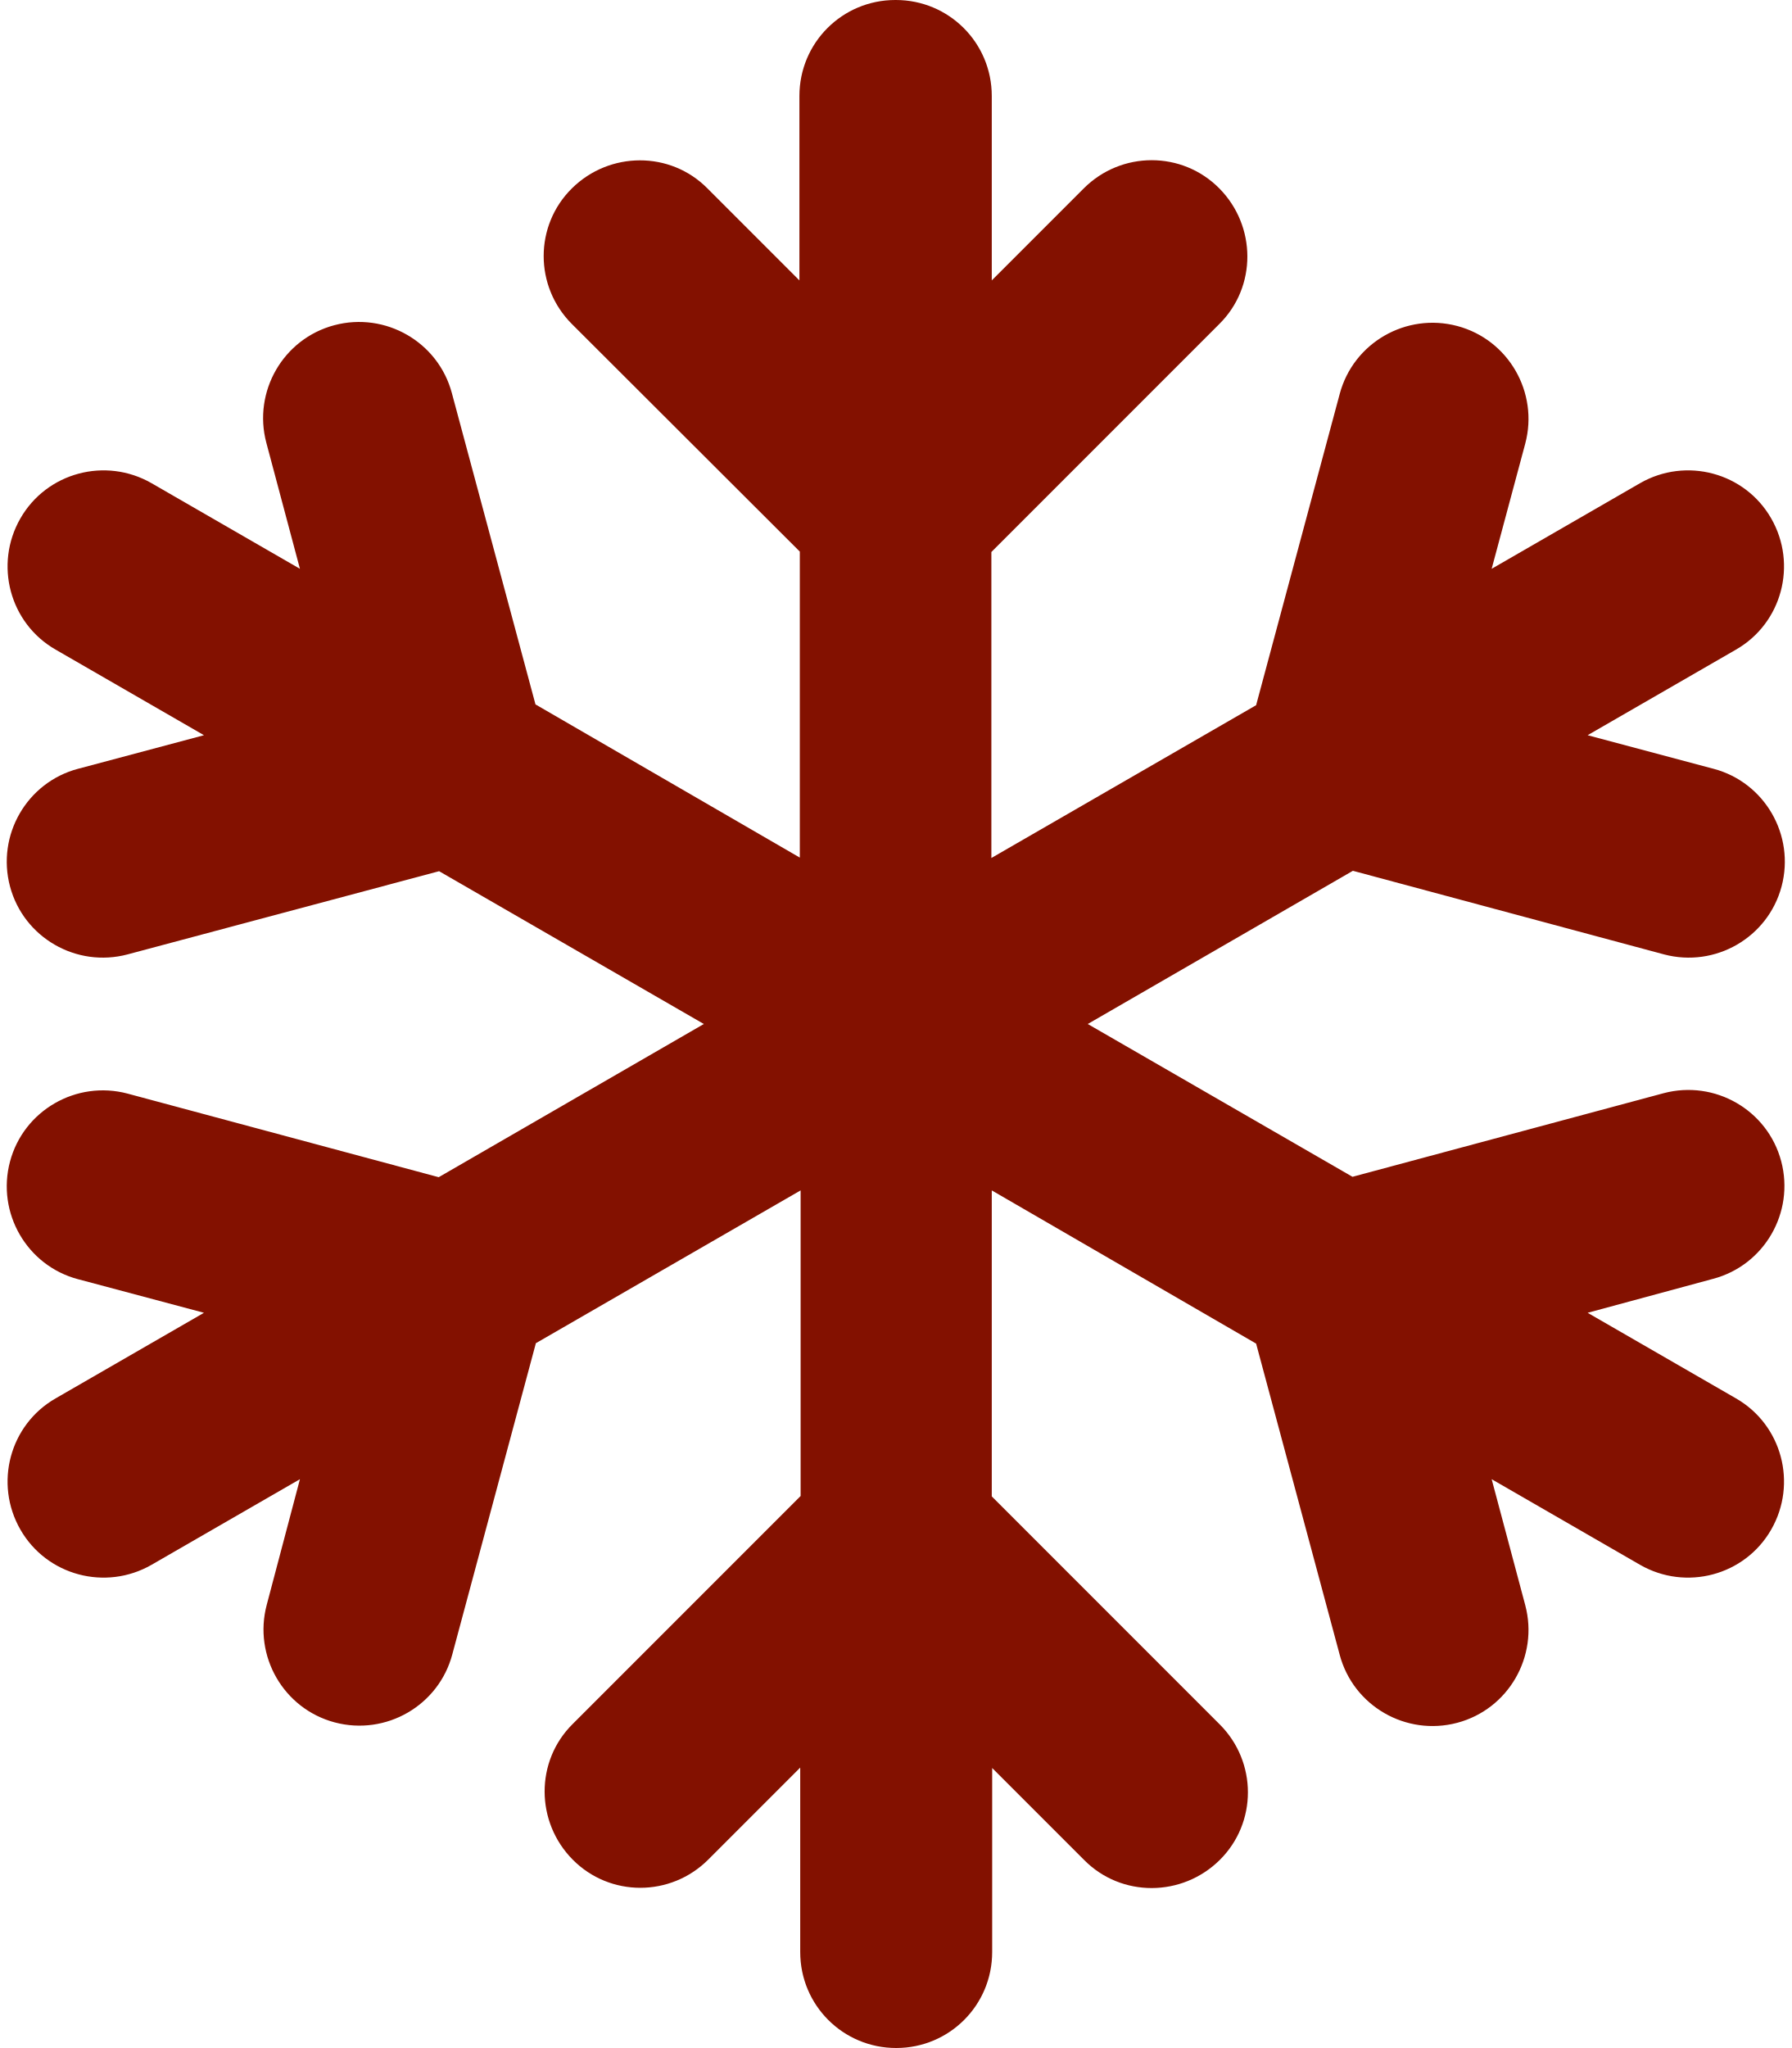
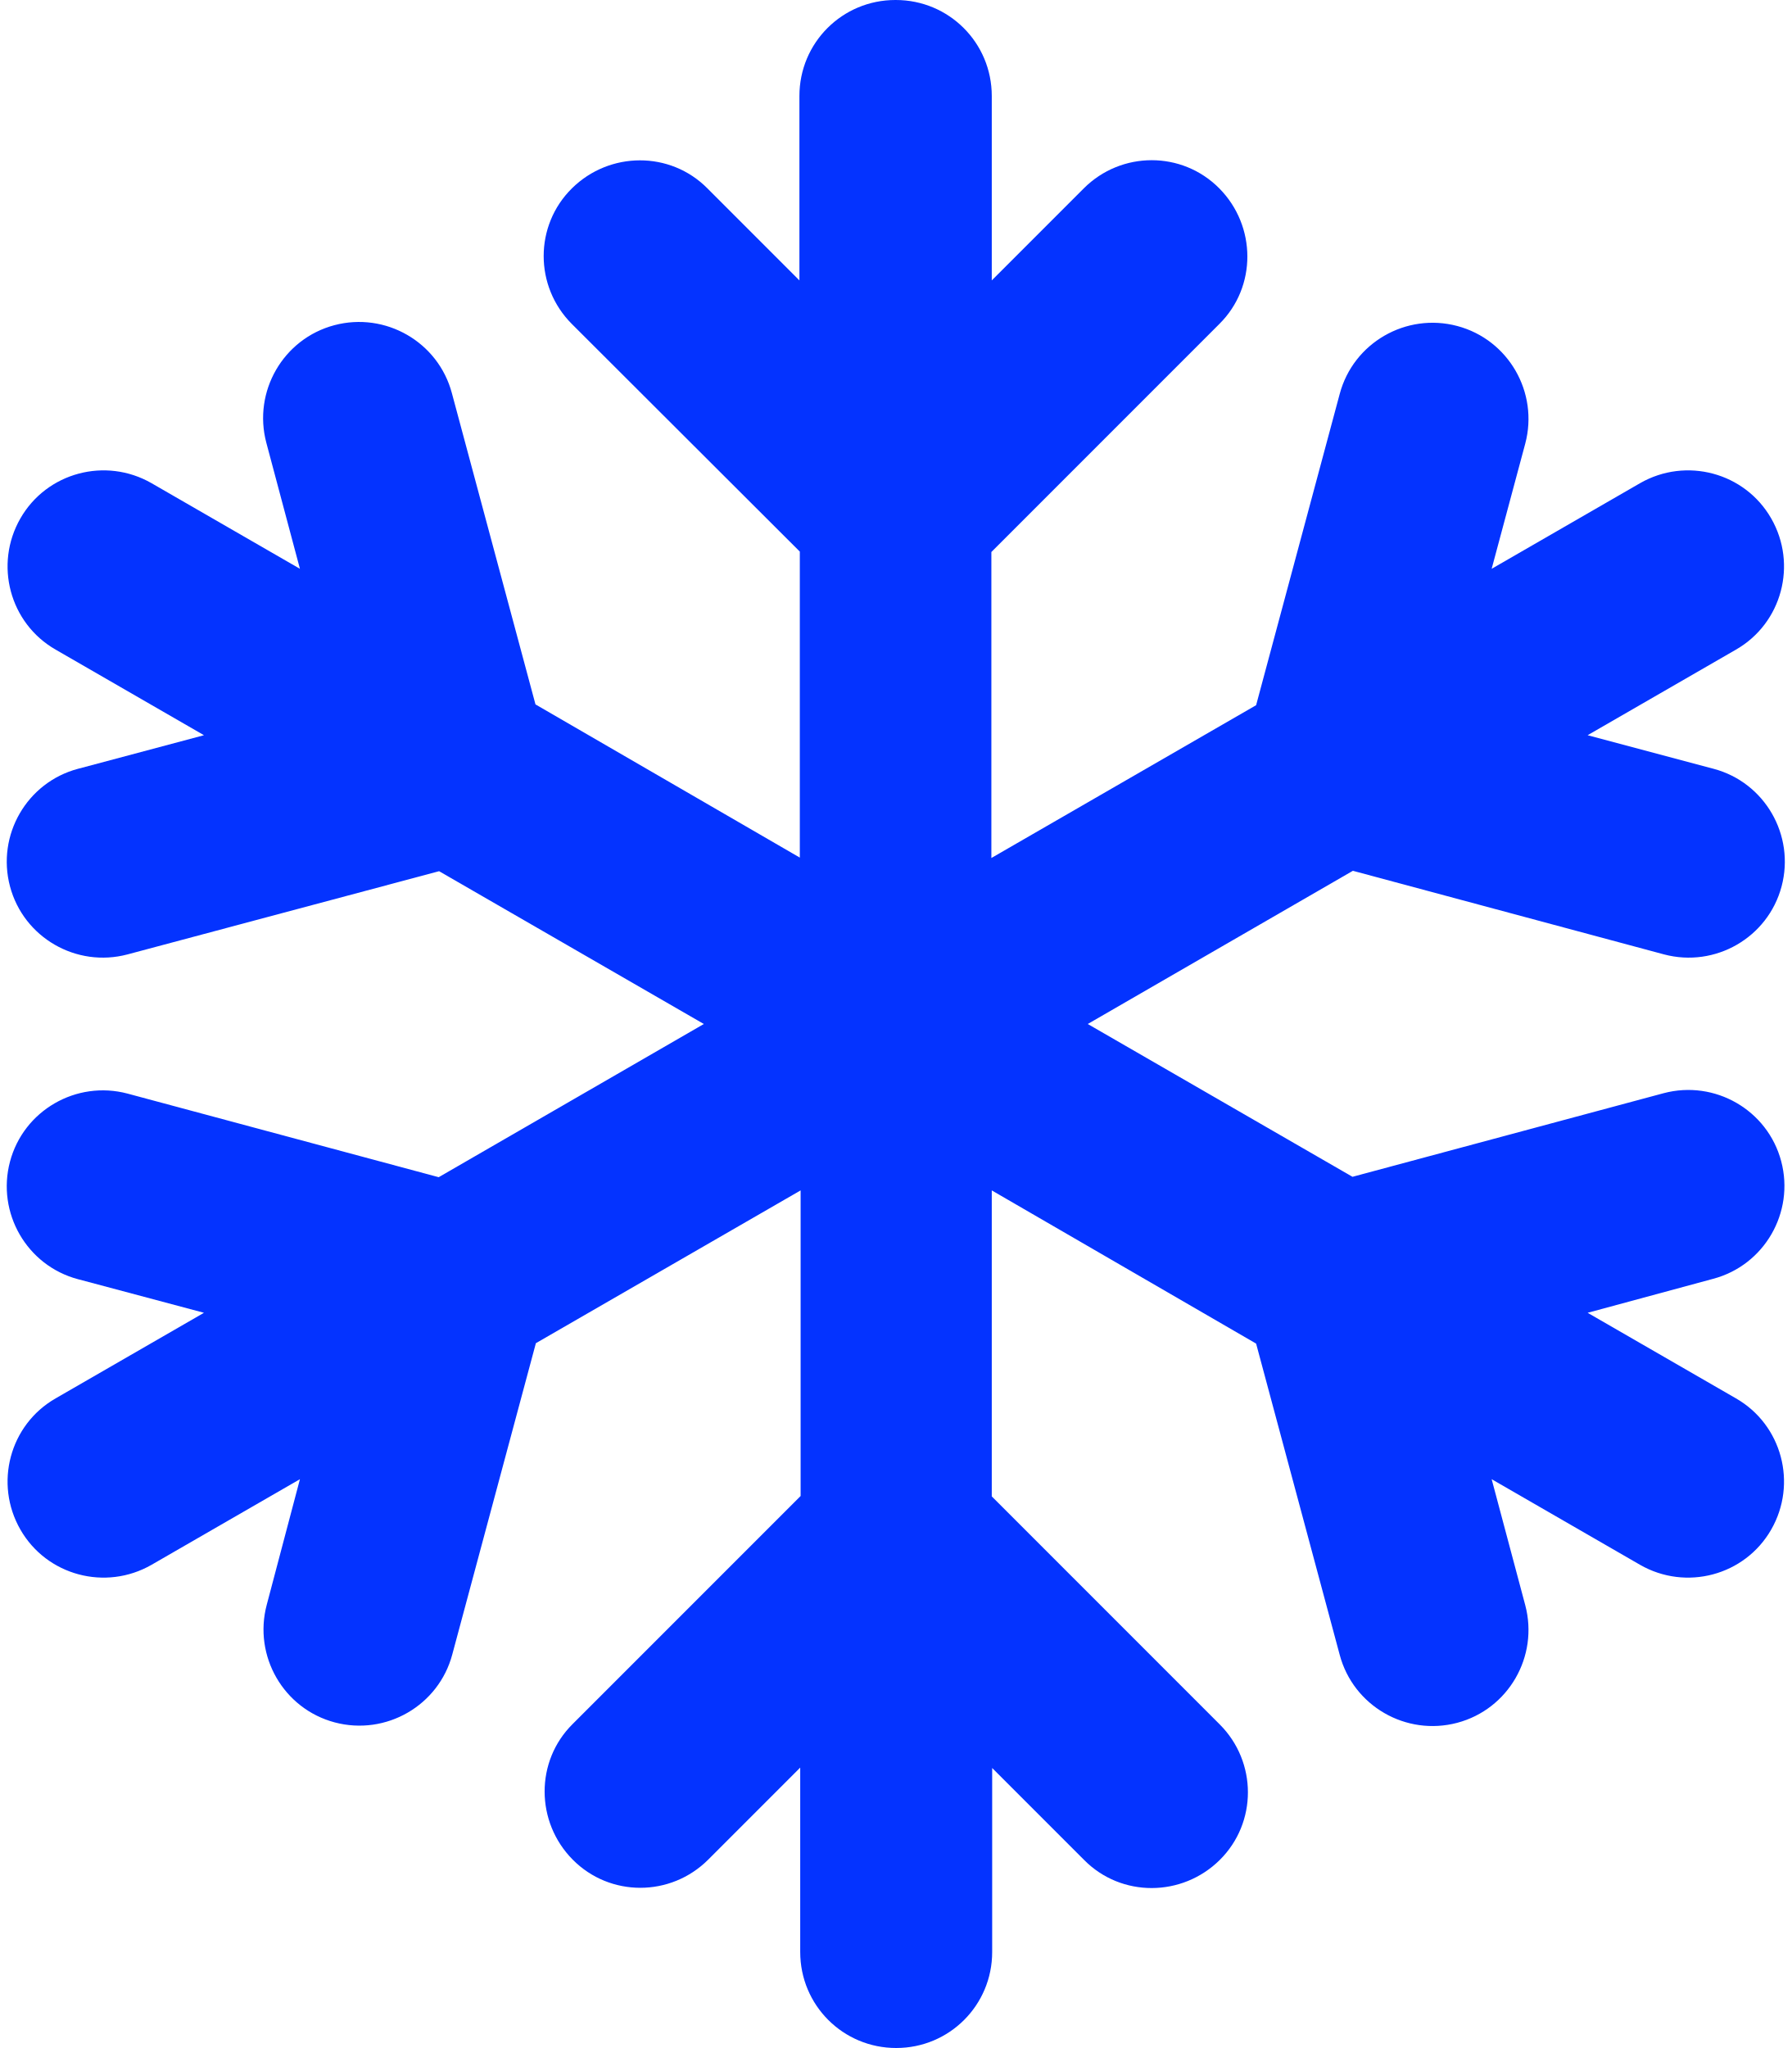
- <svg xmlns="http://www.w3.org/2000/svg" height="32" width="28" viewBox="0 0 448 512">
-   <path opacity="1" fill="#831100" d="M224 0c13.3 0 24 10.7 24 24V70.1l23-23c9.4-9.4 24.6-9.4 33.9 0s9.4 24.6 0 33.9l-57 57v76.5l66.2-38.2 20.9-77.8c3.4-12.8 16.6-20.4 29.4-17s20.4 16.6 17 29.4L373 142.2l37.1-21.4c11.5-6.6 26.2-2.7 32.8 8.8s2.7 26.2-8.8 32.8L397 183.8l31.5 8.4c12.8 3.4 20.4 16.6 17 29.4s-16.6 20.4-29.4 17l-77.8-20.9L272 256l66.2 38.2 77.8-20.9c12.8-3.4 26 4.2 29.4 17s-4.2 26-17 29.4L397 328.2l37.1 21.4c11.5 6.6 15.4 21.3 8.8 32.8s-21.3 15.4-32.8 8.8L373 369.8l8.4 31.5c3.4 12.8-4.2 26-17 29.4s-26-4.2-29.4-17l-20.9-77.8L248 297.6v76.5l57 57c9.4 9.4 9.4 24.6 0 33.9s-24.6 9.4-33.9 0l-23-23V488c0 13.3-10.7 24-24 24s-24-10.7-24-24V441.9l-23 23c-9.4 9.4-24.6 9.4-33.9 0s-9.4-24.6 0-33.9l57-57V297.6l-66.2 38.2-20.9 77.8c-3.4 12.8-16.6 20.4-29.4 17s-20.4-16.6-17-29.4L75 369.8 37.9 391.2c-11.5 6.6-26.2 2.7-32.8-8.8s-2.7-26.2 8.8-32.8L51 328.2l-31.5-8.4c-12.8-3.4-20.4-16.6-17-29.4s16.6-20.4 29.4-17l77.8 20.9L176 256l-66.2-38.2L31.9 238.6c-12.8 3.4-26-4.2-29.4-17s4.2-26 17-29.4L51 183.8 13.9 162.4c-11.5-6.6-15.4-21.3-8.8-32.8s21.3-15.4 32.8-8.8L75 142.2l-8.4-31.5c-3.4-12.8 4.2-26 17-29.4s26 4.2 29.4 17l20.9 77.8L200 214.4V137.9L143 81c-9.4-9.4-9.4-24.6 0-33.9s24.6-9.4 33.9 0l23 23V24c0-13.3 10.7-24 24-24z" />
+ <svg xmlns="http://www.w3.org/2000/svg" height="16" width="14" viewBox="0 0 448 512">
+   <path opacity="1" fill="#0433ff" d="M224 0c13.3 0 24 10.7 24 24V70.1l23-23c9.4-9.4 24.6-9.4 33.9 0s9.4 24.6 0 33.9l-57 57v76.5l66.2-38.2 20.9-77.8c3.4-12.8 16.6-20.4 29.4-17s20.4 16.6 17 29.4L373 142.2l37.1-21.4c11.5-6.6 26.2-2.7 32.8 8.8s2.7 26.2-8.8 32.8L397 183.8l31.5 8.4c12.8 3.4 20.4 16.6 17 29.4s-16.6 20.4-29.4 17l-77.8-20.9L272 256l66.2 38.2 77.8-20.9c12.8-3.4 26 4.2 29.4 17s-4.2 26-17 29.4L397 328.2l37.1 21.4c11.5 6.6 15.4 21.3 8.8 32.8s-21.3 15.4-32.8 8.8L373 369.8l8.4 31.5c3.4 12.8-4.2 26-17 29.4s-26-4.2-29.4-17l-20.9-77.8L248 297.6v76.5l57 57c9.4 9.4 9.4 24.6 0 33.9s-24.6 9.4-33.9 0l-23-23V488c0 13.3-10.7 24-24 24s-24-10.7-24-24V441.9l-23 23c-9.4 9.4-24.6 9.4-33.9 0s-9.4-24.6 0-33.9l57-57V297.6l-66.2 38.2-20.9 77.8c-3.4 12.8-16.6 20.4-29.4 17s-20.4-16.6-17-29.4L75 369.8 37.9 391.2c-11.5 6.6-26.2 2.7-32.8-8.8s-2.7-26.2 8.8-32.8L51 328.2l-31.5-8.4c-12.8-3.4-20.4-16.6-17-29.4s16.6-20.4 29.4-17l77.8 20.9L176 256l-66.2-38.2L31.9 238.6c-12.8 3.4-26-4.2-29.4-17s4.2-26 17-29.4L51 183.8 13.9 162.4c-11.5-6.6-15.4-21.3-8.8-32.8s21.3-15.4 32.8-8.8L75 142.2l-8.4-31.5c-3.4-12.8 4.2-26 17-29.4s26 4.2 29.4 17l20.9 77.8L200 214.4V137.9L143 81c-9.4-9.4-9.4-24.6 0-33.9s24.6-9.4 33.9 0l23 23V24c0-13.3 10.7-24 24-24z" />
</svg>
